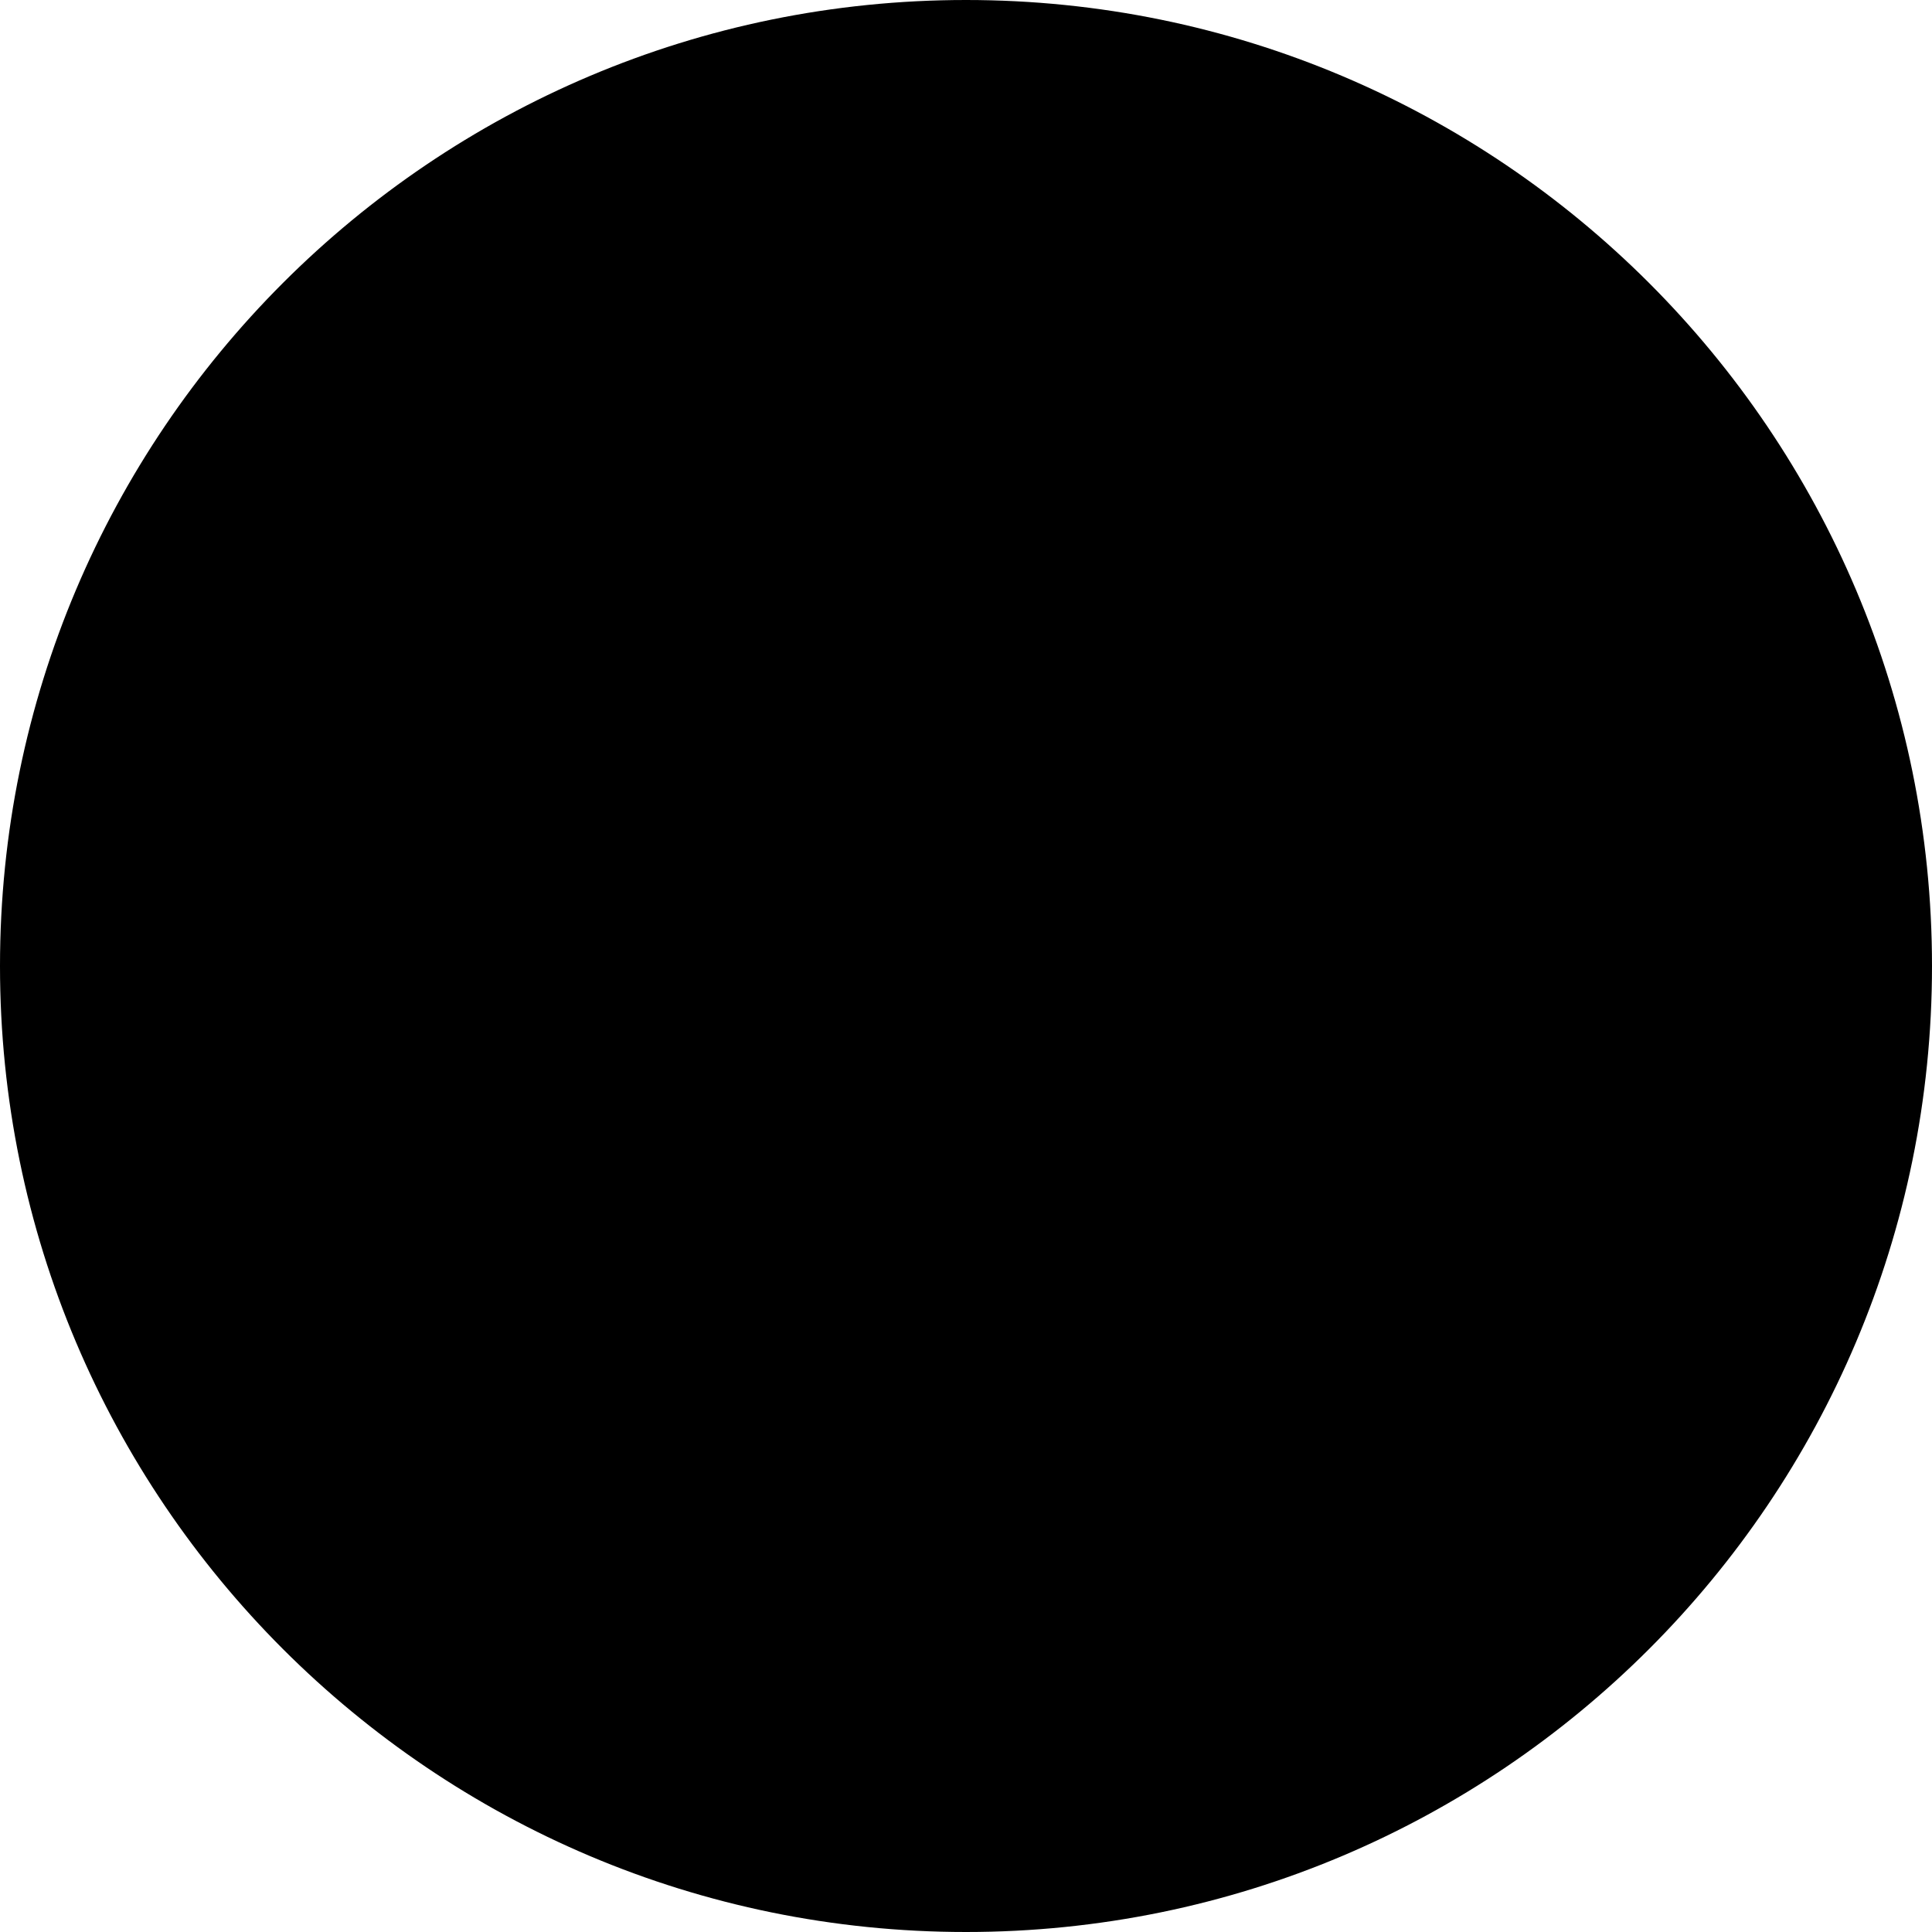
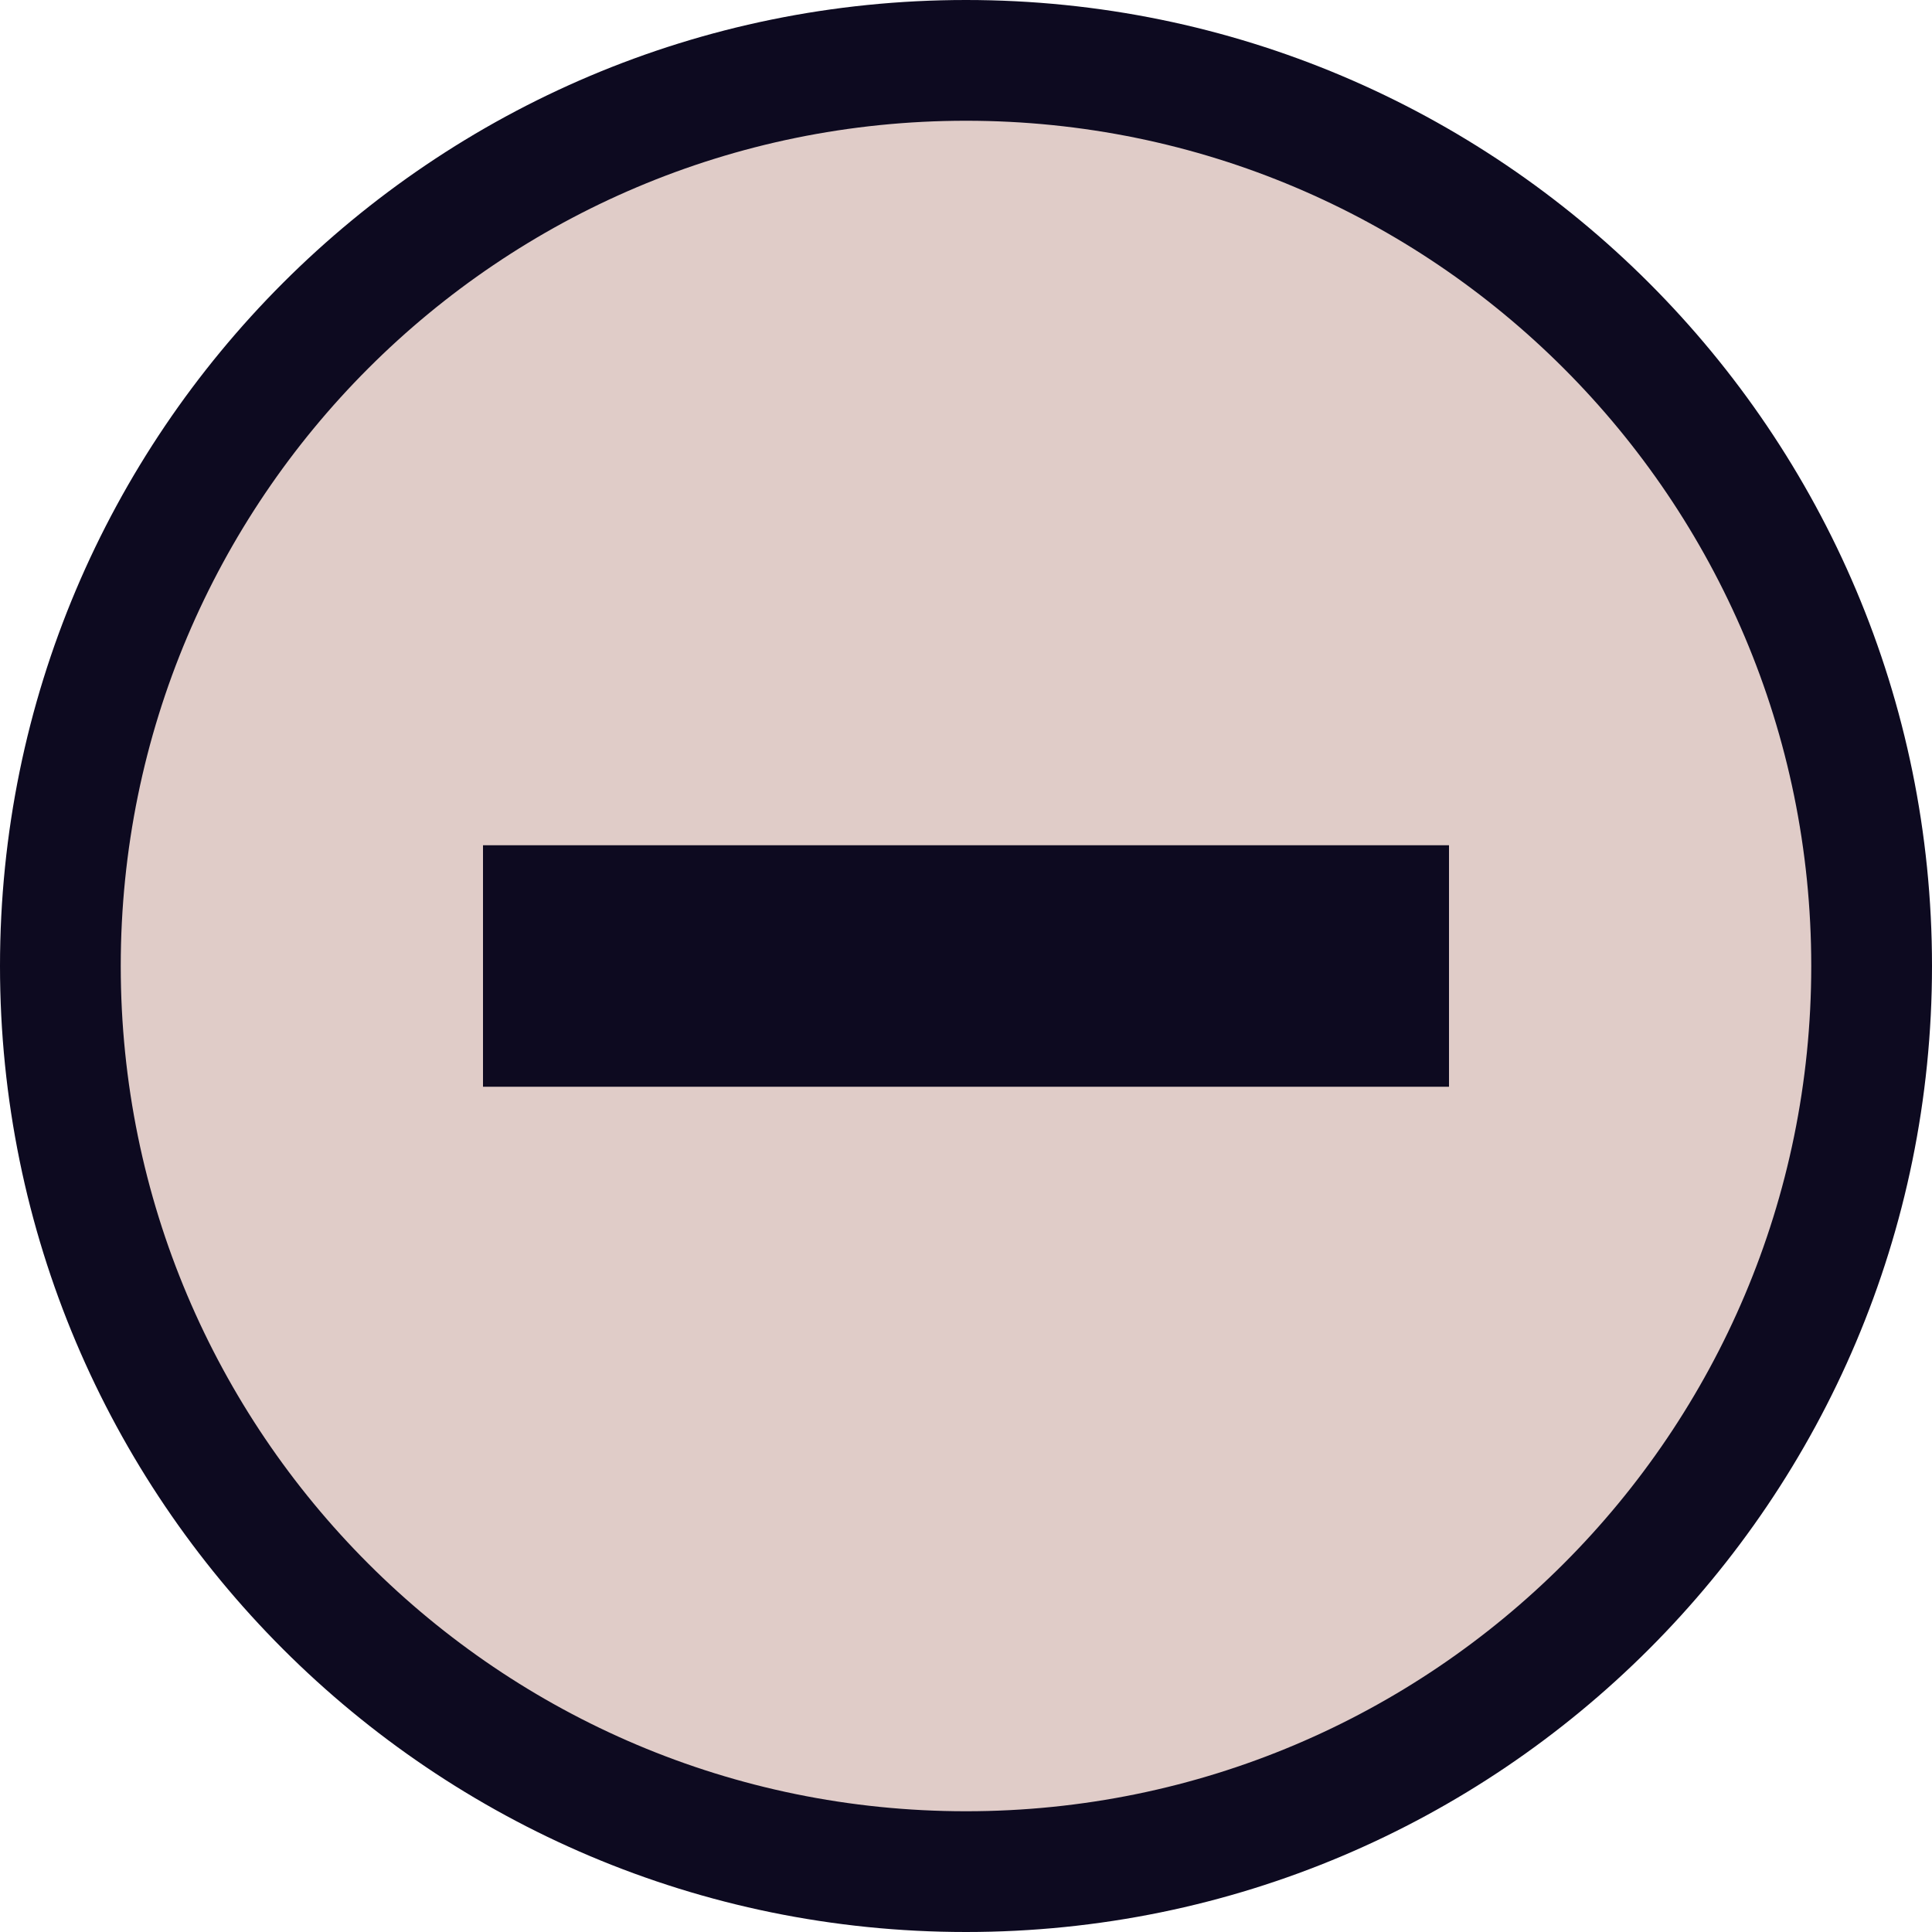
<svg xmlns="http://www.w3.org/2000/svg" viewBox="0 0 16 16">
  <g transform="translate(0 -1036.362)">
-     <path style="fill:#777777777777" d="m 8.067,1037.184 c 4.076,0 7.379,3.224 7.379,7.201 0,3.977 -3.304,7.201 -7.379,7.201 -4.076,0 -7.379,-3.224 -7.379,-7.201 0,-3.977 3.304,-7.201 7.379,-7.201 z" />
+     <path style="fill:#e0ccc8" d="m 8.067,1037.184 c 4.076,0 7.379,3.224 7.379,7.201 0,3.977 -3.304,7.201 -7.379,7.201 -4.076,0 -7.379,-3.224 -7.379,-7.201 0,-3.977 3.304,-7.201 7.379,-7.201 z" />
  </g>
-   <g style="fill:#111111111111" transform="translate(0 -1036.362)">
+   <g style="fill:#0d0a20" transform="translate(0 -1036.362)">
    <path d="M 8 0 C 3.582 8.8817842e-16 -3.006854e-17 3.582 0 8 C 0 12.418 3.582 16 8 16 C 12.418 16 16 12.418 16 8 C 16 3.582 12.418 -1.8064254e-15 8 0 z M 8 1 C 11.866 1 15 4.134 15 8 C 15 11.866 11.866 15 8 15 C 4.134 15 1 11.866 1 8 C 1 4.134 4.134 1 8 1 z " transform="translate(0 1036.362)" />
    <rect width="8" x="4" y="7" height="2" transform="translate(0 1036.362)" />
  </g>
</svg>
